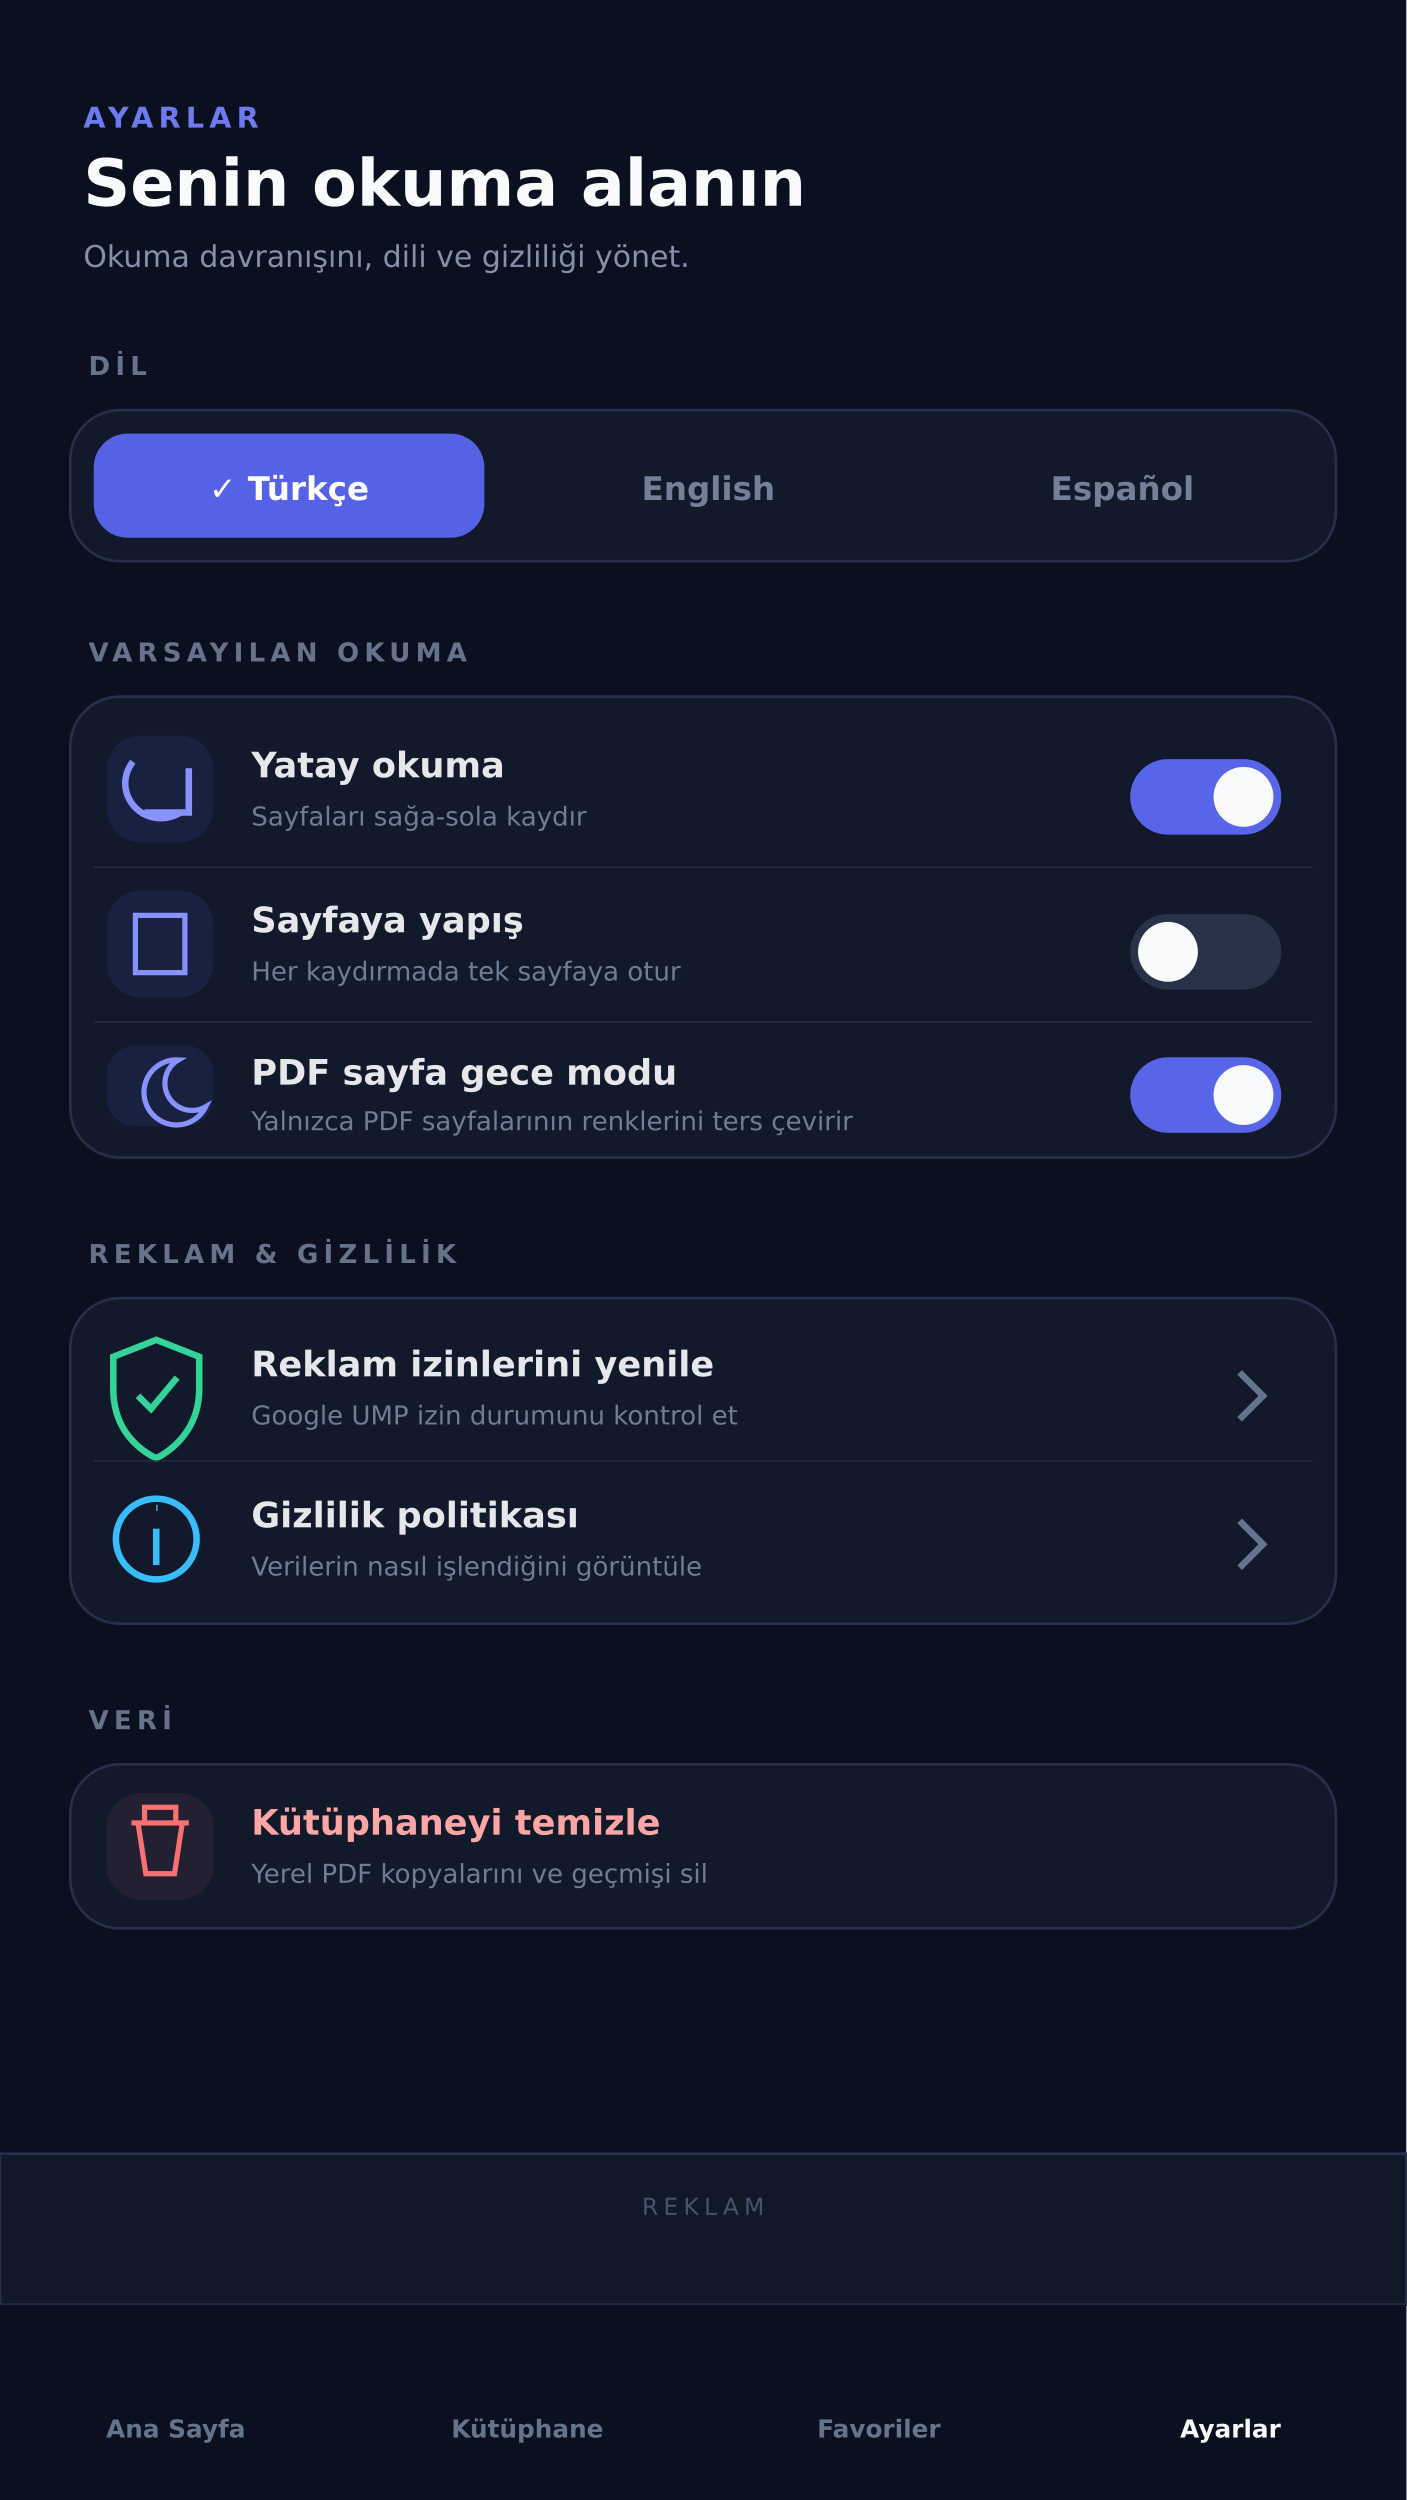
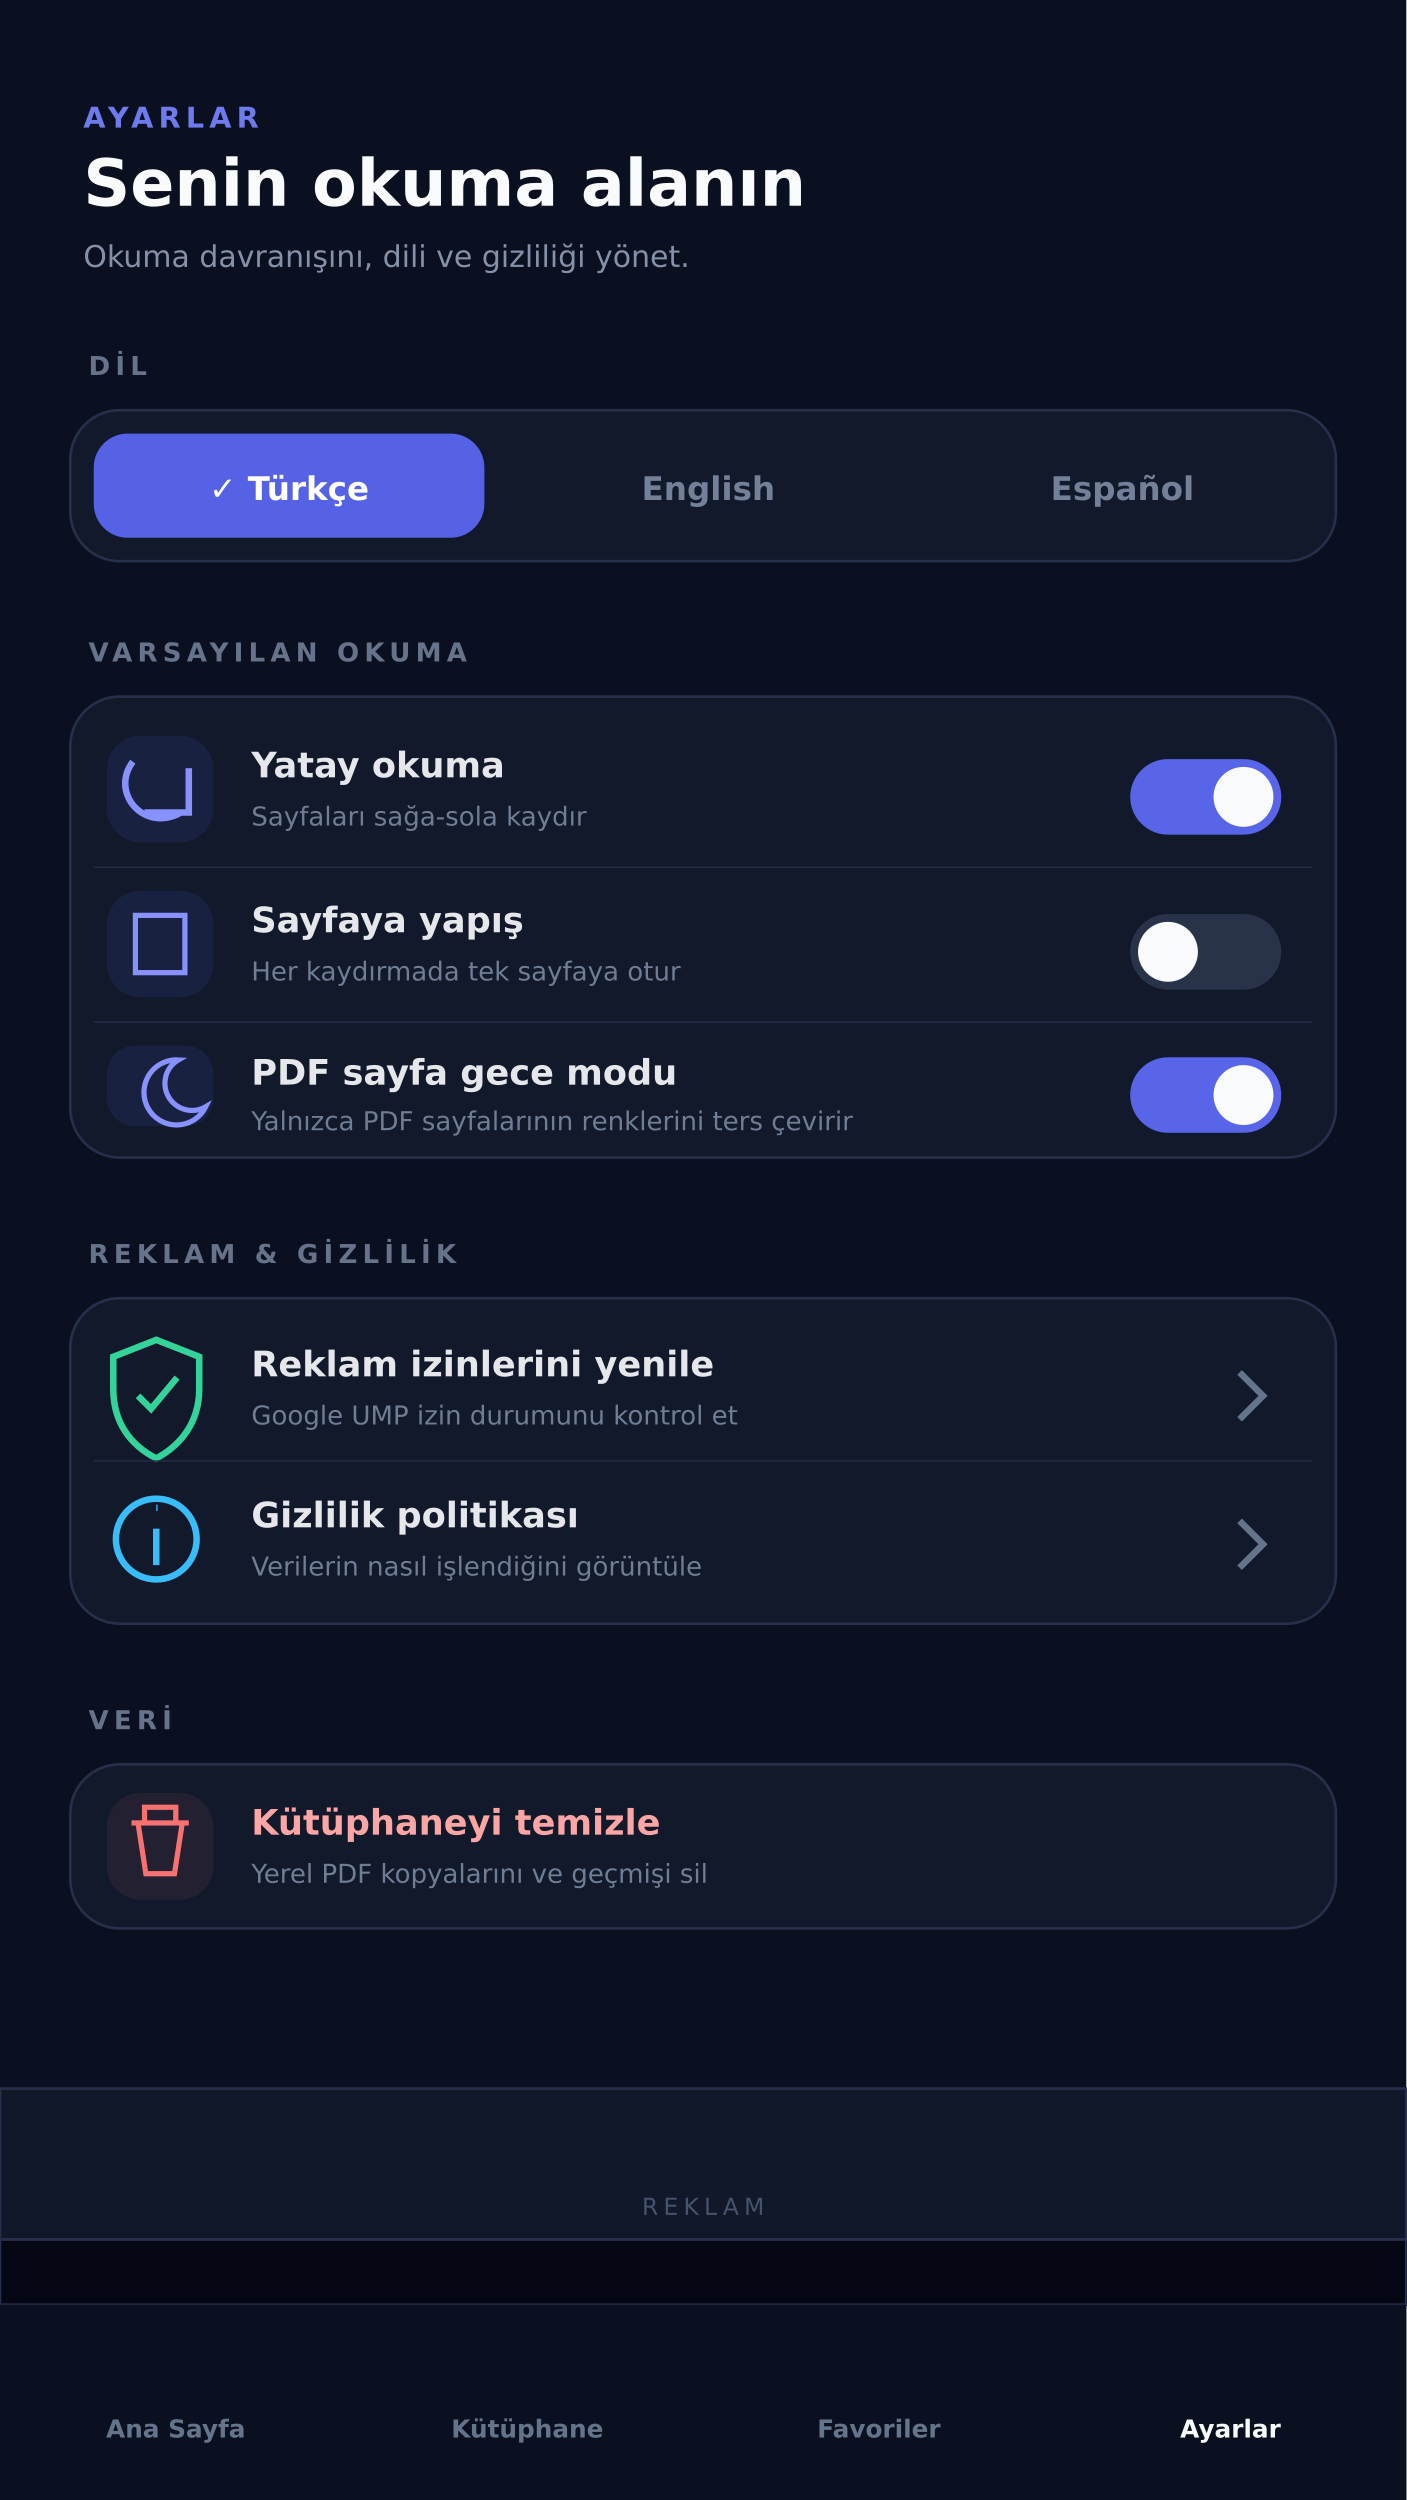
<svg xmlns="http://www.w3.org/2000/svg" width="1080" height="1920" viewBox="0 0 1080 1920">
  <rect width="1080" height="1920" fill="#0B1020" />
  <g font-family="DejaVu Sans, sans-serif">
    <text x="64" y="98" fill="#6E7BEE" font-size="22" font-weight="900" letter-spacing="4">AYARLAR</text>
    <text x="64" y="158" fill="#F8FAFC" font-size="50" font-weight="900">Senin okuma alanın</text>
    <text x="64" y="205" fill="#8491A8" font-size="23">Okuma davranışını, dili ve gizliliği yönet.</text>
    <text x="68" y="288" fill="#66738A" font-size="20" font-weight="900" letter-spacing="4">DİL</text>
    <rect x="54" y="315" width="972" height="116" rx="38" fill="#11192B" stroke="#27304A" stroke-width="2" />
    <rect x="72" y="333" width="300" height="80" rx="26" fill="#5662E6" />
    <text x="222" y="384" fill="#fff" font-size="25" font-weight="800" text-anchor="middle">✓  Türkçe</text>
    <text x="544" y="384" fill="#738098" font-size="25" font-weight="800" text-anchor="middle">English</text>
    <text x="862" y="384" fill="#738098" font-size="25" font-weight="800" text-anchor="middle">Español</text>
    <text x="68" y="508" fill="#66738A" font-size="20" font-weight="900" letter-spacing="4">VARSAYILAN OKUMA</text>
    <rect x="54" y="535" width="972" height="354" rx="38" fill="#11192B" stroke="#27304A" stroke-width="2" />
    <g>
      <rect x="82" y="565" width="82" height="82" rx="26" fill="#5B67F1" fill-opacity=".1" />
      <path d="M145 590v34h-34M139 624c-28 16-55-15-37-39" fill="none" stroke="#8792FF" stroke-width="5" />
      <text x="193" y="597" fill="#E5E7EB" font-size="27" font-weight="800">Yatay okuma</text>
      <text x="193" y="634" fill="#6F7D95" font-size="20">Sayfaları sağa-sola kaydır</text>
      <rect x="868" y="583" width="116" height="58" rx="29" fill="#5865E8" />
      <circle cx="955" cy="612" r="23" fill="#F8FAFC" />
      <line x1="72" y1="666" x2="1008" y2="666" stroke="#27304A" />
      <rect x="82" y="684" width="82" height="82" rx="26" fill="#5B67F1" fill-opacity=".1" />
      <rect x="104" y="703" width="38" height="44" fill="none" stroke="#8792FF" stroke-width="4" />
      <text x="193" y="716" fill="#E5E7EB" font-size="27" font-weight="800">Sayfaya yapış</text>
      <text x="193" y="753" fill="#6F7D95" font-size="20">Her kaydırmada tek sayfaya otur</text>
      <rect x="868" y="702" width="116" height="58" rx="29" fill="#283249" />
      <circle cx="897" cy="731" r="23" fill="#F8FAFC" />
      <line x1="72" y1="785" x2="1008" y2="785" stroke="#27304A" />
      <rect x="82" y="803" width="82" height="62" rx="22" fill="#5B67F1" fill-opacity=".1" />
      <path d="M137 814a25 25 0 1 0 21 36 20 20 0 0 1-21-36z" fill="none" stroke="#8792FF" stroke-width="4" />
      <text x="193" y="833" fill="#E5E7EB" font-size="27" font-weight="800">PDF sayfa gece modu</text>
      <text x="193" y="868" fill="#6F7D95" font-size="20">Yalnızca PDF sayfalarının renklerini ters çevirir</text>
      <rect x="868" y="812" width="116" height="58" rx="29" fill="#5865E8" />
      <circle cx="955" cy="841" r="23" fill="#F8FAFC" />
    </g>
    <text x="68" y="970" fill="#66738A" font-size="20" font-weight="900" letter-spacing="4">REKLAM &amp; GİZLİLİK</text>
    <rect x="54" y="997" width="972" height="250" rx="38" fill="#11192B" stroke="#27304A" stroke-width="2" />
    <path d="M120 1029l33 13v25c0 25-14 43-33 53-20-10-33-28-33-53v-25z" fill="none" stroke="#34D399" stroke-width="5" />
    <path d="M106 1072l10 10 20-24" fill="none" stroke="#34D399" stroke-width="5" />
    <text x="193" y="1057" fill="#E5E7EB" font-size="27" font-weight="800">Reklam izinlerini yenile</text>
    <text x="193" y="1094" fill="#6F7D95" font-size="20">Google UMP izin durumunu kontrol et</text>
    <path d="M952 1054l18 18-18 18" fill="none" stroke="#64748B" stroke-width="5" />
    <line x1="72" y1="1122" x2="1008" y2="1122" stroke="#27304A" />
    <circle cx="120" cy="1182" r="31" fill="none" stroke="#38BDF8" stroke-width="5" />
    <path d="M120 1174v28M120 1158h1" stroke="#38BDF8" stroke-width="5" />
    <text x="193" y="1173" fill="#E5E7EB" font-size="27" font-weight="800">Gizlilik politikası</text>
    <text x="193" y="1210" fill="#6F7D95" font-size="20">Verilerin nasıl işlendiğini görüntüle</text>
    <path d="M952 1168l18 18-18 18" fill="none" stroke="#64748B" stroke-width="5" />
    <text x="68" y="1328" fill="#66738A" font-size="20" font-weight="900" letter-spacing="4">VERİ</text>
    <rect x="54" y="1355" width="972" height="126" rx="38" fill="#11192B" stroke="#27304A" stroke-width="2" />
    <rect x="82" y="1377" width="82" height="82" rx="26" fill="#F87171" fill-opacity=".08" />
    <path d="M101 1400h44M111 1400v-12h24v12M106 1400l6 39h22l6-39" fill="none" stroke="#F87171" stroke-width="4" />
    <text x="193" y="1409" fill="#FCA5A5" font-size="27" font-weight="800">Kütüphaneyi temizle</text>
    <text x="193" y="1446" fill="#6F7D95" font-size="20">Yerel PDF kopyalarını ve geçmişi sil</text>
-     <rect x="0" y="1654" width="1080" height="116" fill="#10182A" stroke="#27304A" stroke-width="2" />
+     <rect x="0" y="1604" width="1080" height="116" fill="#10182A" stroke="#27304A" stroke-width="2" />
+     <rect x="0" y="1720" width="1080" height="50" fill="#050814" stroke="#27304A" stroke-width="2" />
    <text x="540" y="1701" fill="#46536D" font-size="18" text-anchor="middle" letter-spacing="4">REKLAM</text>
    <rect x="0" y="1770" width="1080" height="150" fill="#0B1020" />
    <g font-size="19" font-weight="700" text-anchor="middle">
      <text x="135" y="1872" fill="#64748B">Ana Sayfa</text>
      <text x="405" y="1872" fill="#64748B">Kütüphane</text>
      <text x="675" y="1872" fill="#64748B">Favoriler</text>
      <text x="945" y="1872" fill="#F8FAFC">Ayarlar</text>
    </g>
  </g>
</svg>
